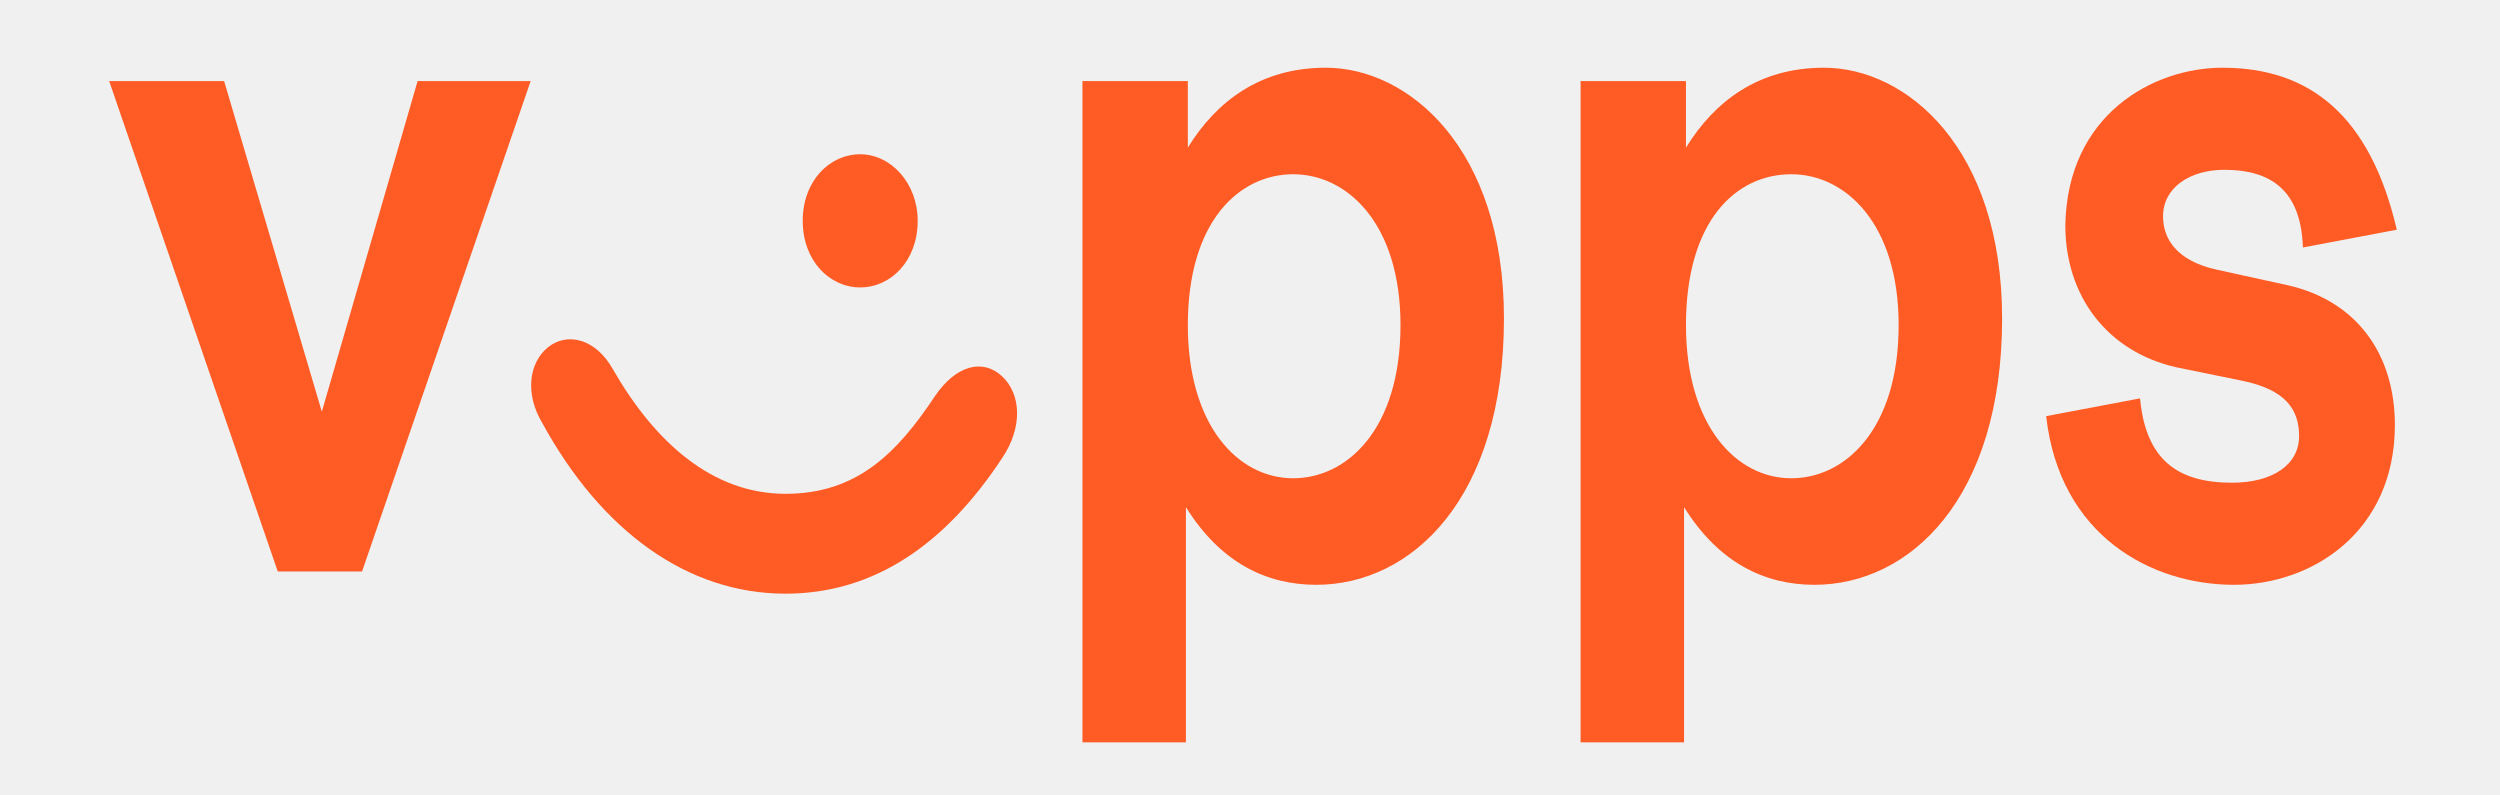
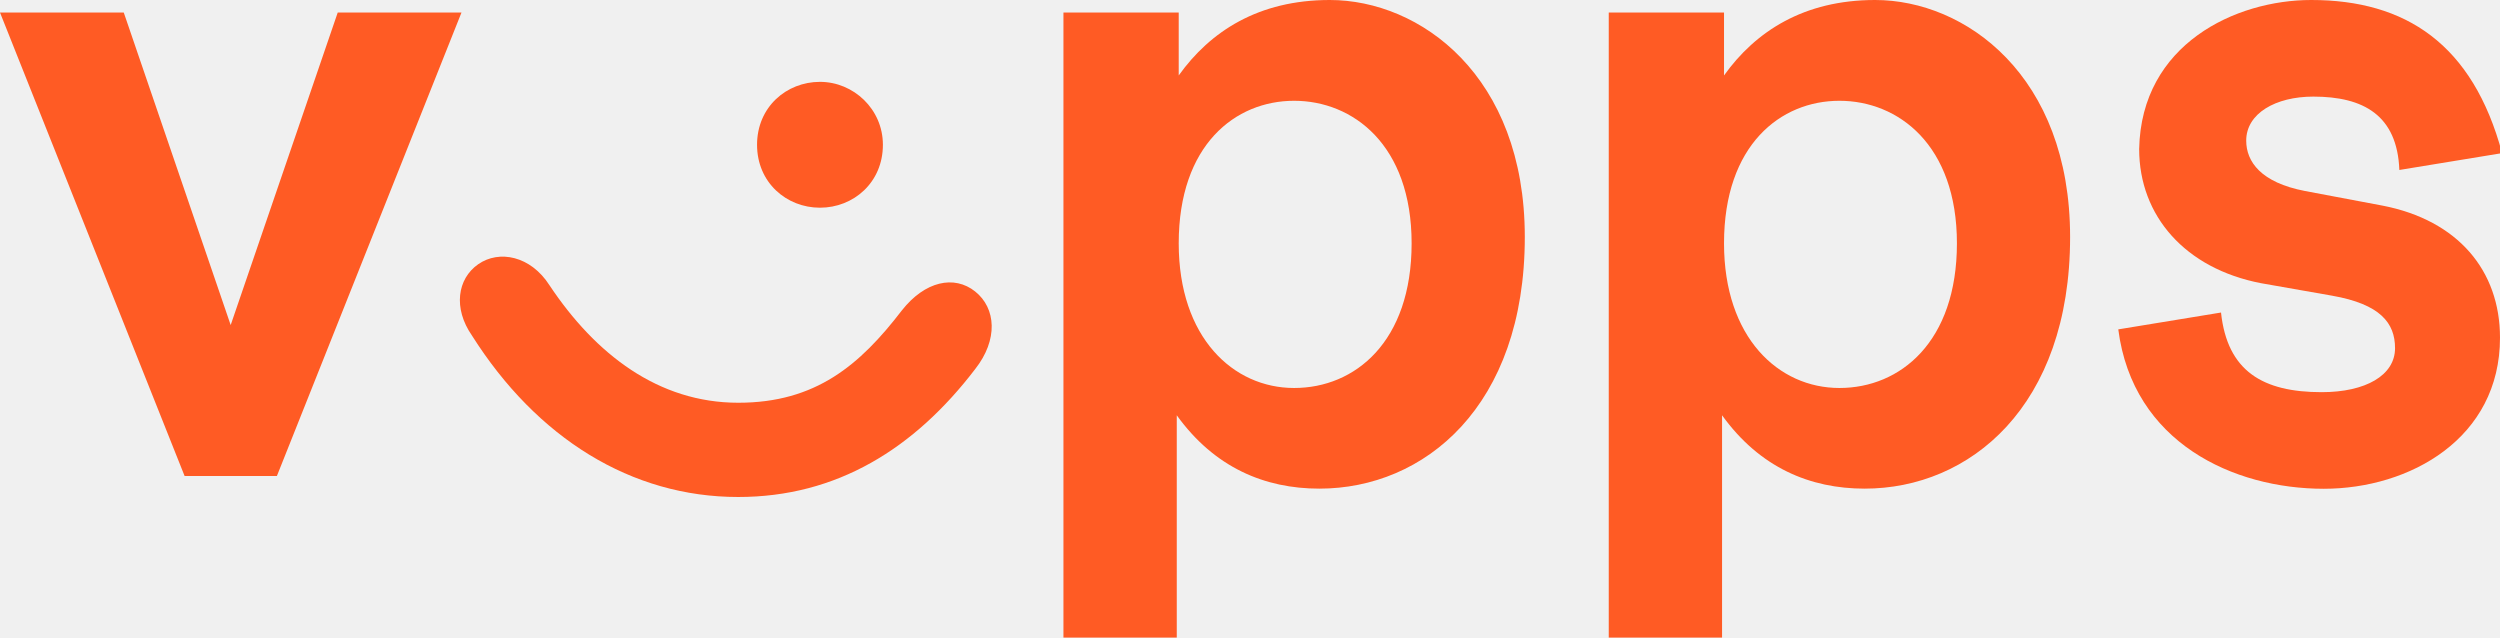
- <svg xmlns="http://www.w3.org/2000/svg" width="636" height="202" viewBox="0 0 636 202" fill="none">
-   <g clip-path="url(#clip0_59_629)">
-     <path d="M57.014 20.615L81.873 104.736L106.243 20.615H135.001L92.108 145.385H70.662L27.77 20.615H57.014Z" fill="#FF5B24" />
-     <path d="M199.827 125.625C217.861 125.625 228.097 115.463 237.845 100.784C243.207 92.88 250.031 91.186 254.905 95.703C259.779 100.219 260.267 108.688 254.905 116.592C240.77 138.046 222.736 151.031 199.827 151.031C174.969 151.031 153.035 135.223 137.925 107.559C133.539 100.22 134.514 92.316 139.388 88.364C144.262 84.412 151.573 86.105 155.96 94.009C166.683 112.64 181.305 125.625 199.827 125.625ZM233.459 56.183C233.459 66.345 226.635 73.12 218.836 73.12C211.038 73.12 204.214 66.345 204.214 56.183C204.214 46.02 211.038 39.246 218.836 39.246C226.635 39.246 233.459 46.585 233.459 56.183Z" fill="#FF5B24" />
-     <path d="M302.184 20.615V37.552C309.495 25.696 320.706 17.227 337.278 17.227C358.236 17.227 382.607 37.552 382.607 81.024C382.607 126.754 359.211 148.773 334.841 148.773C322.168 148.773 310.47 143.127 301.696 129.013V188.857H275.376V20.615H302.184ZM302.184 82.718C302.184 108.124 314.857 121.673 328.992 121.673C342.639 121.673 356.287 109.253 356.287 82.718C356.287 56.747 342.639 44.327 328.992 44.327C315.344 44.327 302.184 56.183 302.184 82.718Z" fill="#FF5B24" />
-     <path d="M428.912 20.615V37.552C436.224 25.696 447.434 17.227 464.006 17.227C484.965 17.227 509.336 37.552 509.336 81.024C509.336 126.754 485.94 148.773 461.569 148.773C448.896 148.773 437.198 143.127 428.425 129.013V188.857H402.104V20.615H428.912ZM428.912 82.718C428.912 108.124 441.585 121.673 455.72 121.673C469.368 121.673 483.015 109.253 483.015 82.718C483.015 56.747 469.368 44.327 455.72 44.327C441.585 44.327 428.912 56.183 428.912 82.718Z" fill="#FF5B24" />
-     <path d="M565.388 17.227C587.322 17.227 602.919 29.083 609.743 58.441L585.859 62.958C585.372 48.279 577.573 43.198 565.875 43.198C557.102 43.198 550.278 47.714 550.278 55.054C550.278 60.699 553.69 66.345 563.926 68.603L581.96 72.555C599.507 76.507 609.255 90.057 609.255 108.124C609.255 135.223 588.297 148.773 568.313 148.773C547.354 148.773 523.958 136.352 520.546 105.865L544.429 101.349C545.891 117.157 554.178 122.802 567.825 122.802C578.061 122.802 584.885 118.286 584.885 110.946C584.885 104.172 581.473 99.09 570.262 96.832L553.69 93.445C536.143 89.493 525.42 75.378 525.42 57.312C525.907 29.083 547.841 17.227 565.388 17.227Z" fill="#FF5B24" />
-   </g>
+ <svg xmlns="http://www.w3.org/2000/svg" id="Artwork" viewBox="0 0 191.5 48.84">
  <defs>
-     <clipPath id="clip0_59_629">
-       <rect width="636" height="202" fill="white" />
-     </clipPath>
+     <style>
+       .cls-1 {
+         fill: #ff5b24;
+       }
+     </style>
  </defs>
+   <path class="cls-1" d="M9.48.96l8.19,23.94L25.87.96h9.48l-14.14,35.5h-7.07L0,.96h9.48Z" />
+   <path class="cls-1" d="M56.55,30.85c5.94,0,9.32-2.89,12.53-7.07,1.77-2.25,4.02-2.73,5.62-1.45s1.77,3.69,0,5.94c-4.66,6.1-10.6,9.8-18.15,9.8-8.19,0-15.42-4.5-20.4-12.37-1.45-2.09-1.12-4.34.48-5.46,1.61-1.12,4.02-.64,5.46,1.61,3.53,5.3,8.35,9,14.46,9ZM67.63,11.09c0,2.89-2.25,4.82-4.82,4.82s-4.82-1.93-4.82-4.82,2.25-4.82,4.82-4.82,4.82,2.09,4.82,4.82Z" />
+   <path class="cls-1" d="M90.29.96v4.82c2.41-3.37,6.1-5.78,11.57-5.78,6.91,0,14.94,5.78,14.94,18.15,0,13.01-7.71,19.28-15.74,19.28-4.18,0-8.03-1.61-10.92-5.62v17.03h-8.68V.96h8.84ZM90.29,18.64c0,7.23,4.18,11.08,8.84,11.08s9-3.53,9-11.08-4.5-10.92-9-10.92-8.84,3.37-8.84,10.92Z" />
+   <path class="cls-1" d="M132.06.96v4.82c2.41-3.37,6.11-5.78,11.57-5.78,6.91,0,14.94,5.78,14.94,18.15,0,13.01-7.71,19.28-15.74,19.28-4.18,0-8.03-1.61-10.92-5.62v17.03h-8.68V.96h8.84ZM132.06,18.64c0,7.23,4.18,11.08,8.84,11.08s9-3.53,9-11.08-4.5-10.92-9-10.92-8.84,3.37-8.84,10.92Z" />
+   <path class="cls-1" d="M177.04,0c7.23,0,12.37,3.37,14.62,11.73l-7.87,1.29c-.16-4.18-2.73-5.62-6.59-5.62-2.89,0-5.14,1.29-5.14,3.37,0,1.61,1.12,3.21,4.5,3.86l5.94,1.12c5.78,1.12,9,4.98,9,10.12,0,7.71-6.91,11.57-13.5,11.57-6.91,0-14.62-3.53-15.74-12.21l7.87-1.29c.48,4.5,3.21,6.1,7.71,6.1,3.37,0,5.62-1.29,5.62-3.37,0-1.93-1.13-3.37-4.82-4.02l-5.46-.96c-5.78-1.12-9.32-5.14-9.32-10.28.16-8.03,7.39-11.41,13.17-11.41Z" />
</svg>
